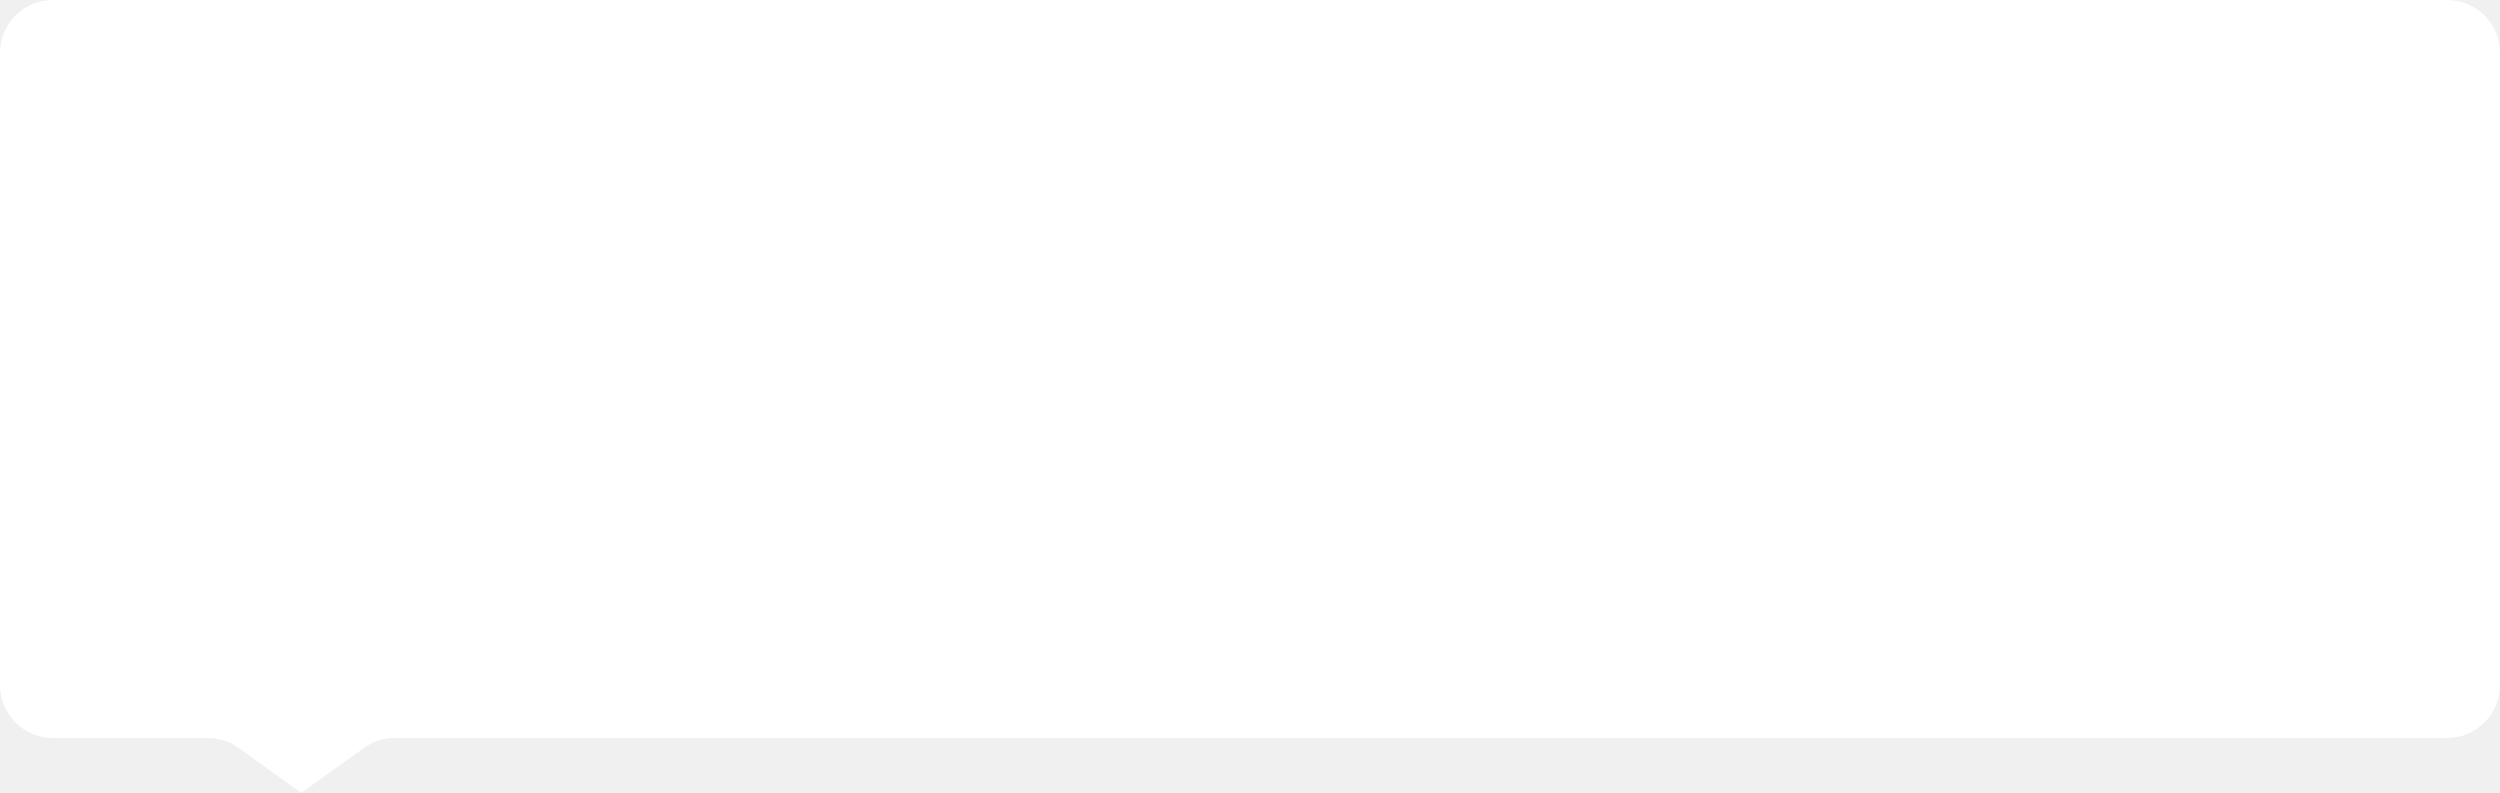
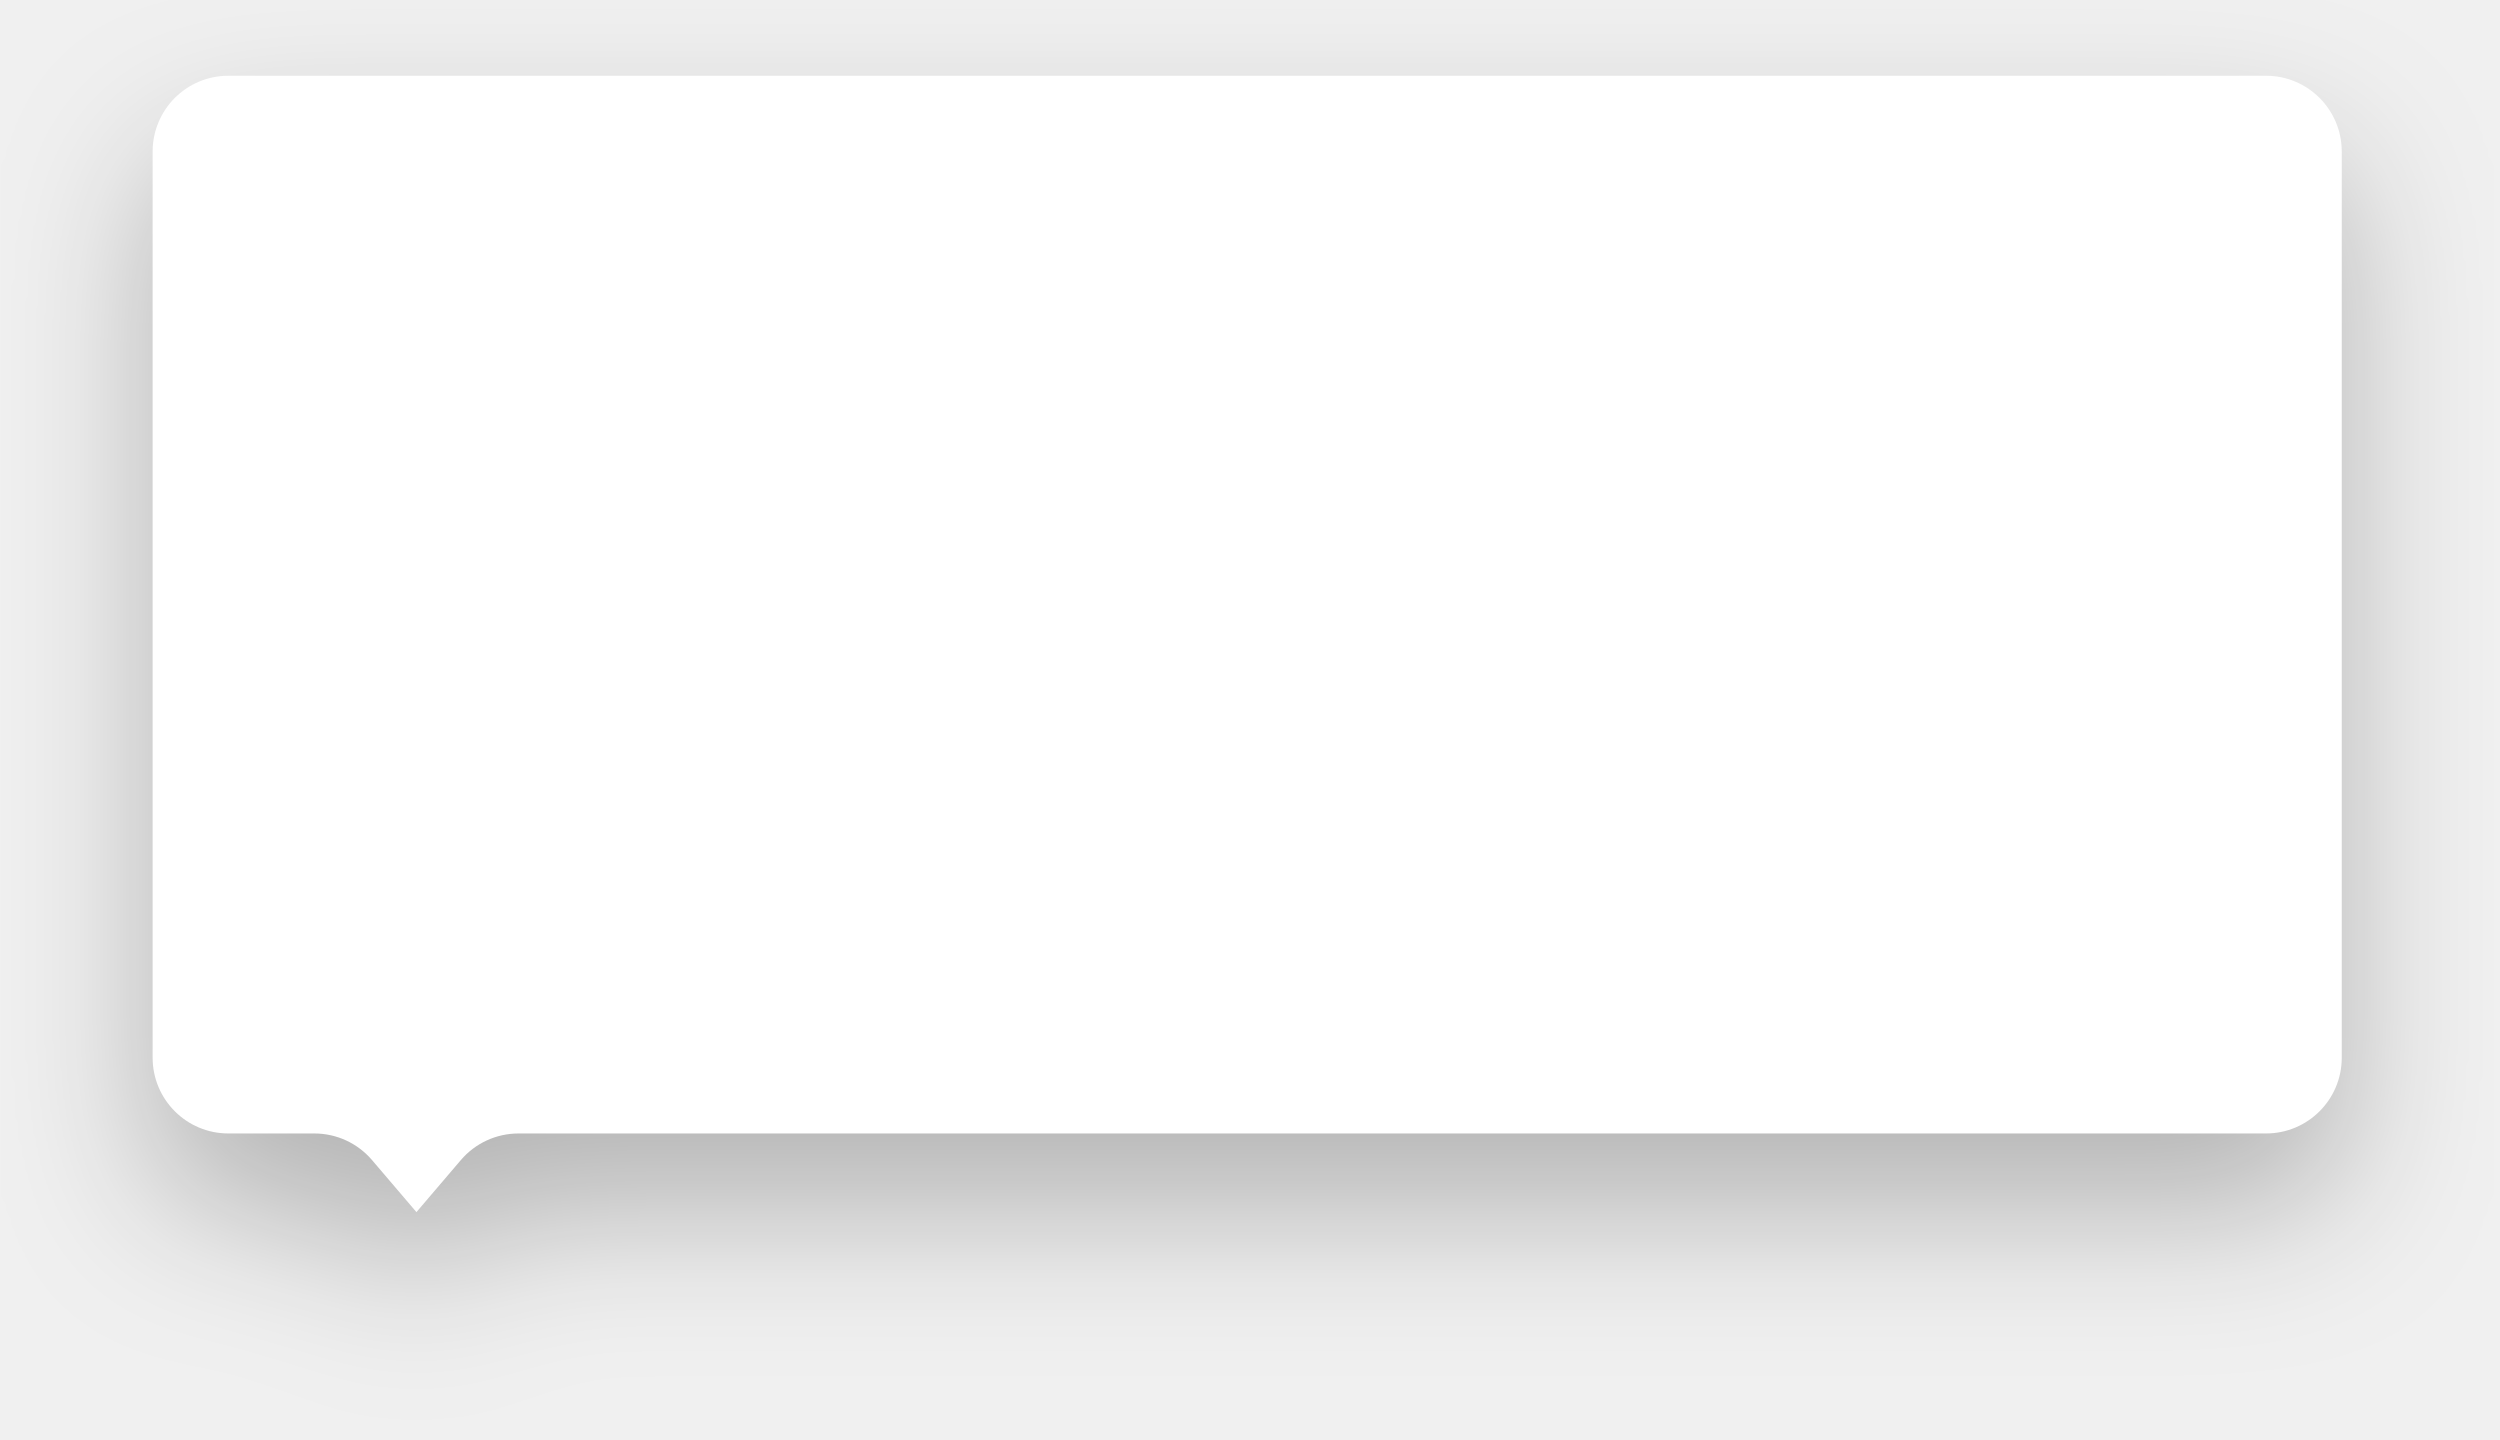
- <svg xmlns="http://www.w3.org/2000/svg" width="473" height="150" viewBox="0 0 473 150" fill="none">
-   <path d="M463 0H10C4.477 0 0 4.477 0 10V129.618C0 135.141 4.477 139.618 10 139.618H39.289C41.377 139.618 43.413 140.272 45.111 141.487L57 150L68.889 141.487C70.587 140.272 72.623 139.618 74.711 139.618H463C468.523 139.618 473 135.141 473 129.618V10C473 4.477 468.523 0 463 0Z" fill="white" />
+ <svg xmlns="http://www.w3.org/2000/svg" width="330" height="190" viewBox="0 0 330 190" fill="none">
+   <g filter="url(#filter0_d)">
+     <path d="M299.112 10H30.147C24.624 10 20.147 14.477 20.147 20V139.618C20.147 145.141 24.624 149.618 30.147 149.618H41.498C44.425 149.618 47.205 150.901 49.105 153.127L54.969 160L60.834 153.127C62.733 150.901 65.514 149.618 68.441 149.618H299.112C304.635 149.618 309.112 145.141 309.112 139.618V20C309.112 14.477 304.635 10 299.112 10Z" fill="white" />
+   </g>
+   <defs>
+     <filter id="filter0_d" x="0.147" y="0" width="328.965" height="190" filterUnits="userSpaceOnUse" color-interpolation-filters="sRGB">
+       <feFlood flood-opacity="0" result="BackgroundImageFix" />
+       <feColorMatrix in="SourceAlpha" type="matrix" values="0 0 0 0 0 0 0 0 0 0 0 0 0 0 0 0 0 0 127 0" />
+       <feOffset dy="10" />
+       <feGaussianBlur stdDeviation="10" />
+       <feColorMatrix type="matrix" values="0 0 0 0 0 0 0 0 0 0 0 0 0 0 0 0 0 0 0.25 0" />
+       <feBlend mode="normal" in2="BackgroundImageFix" result="effect1_dropShadow" />
+       <feBlend mode="normal" in="SourceGraphic" in2="effect1_dropShadow" result="shape" />
+     </filter>
+   </defs>
</svg>
